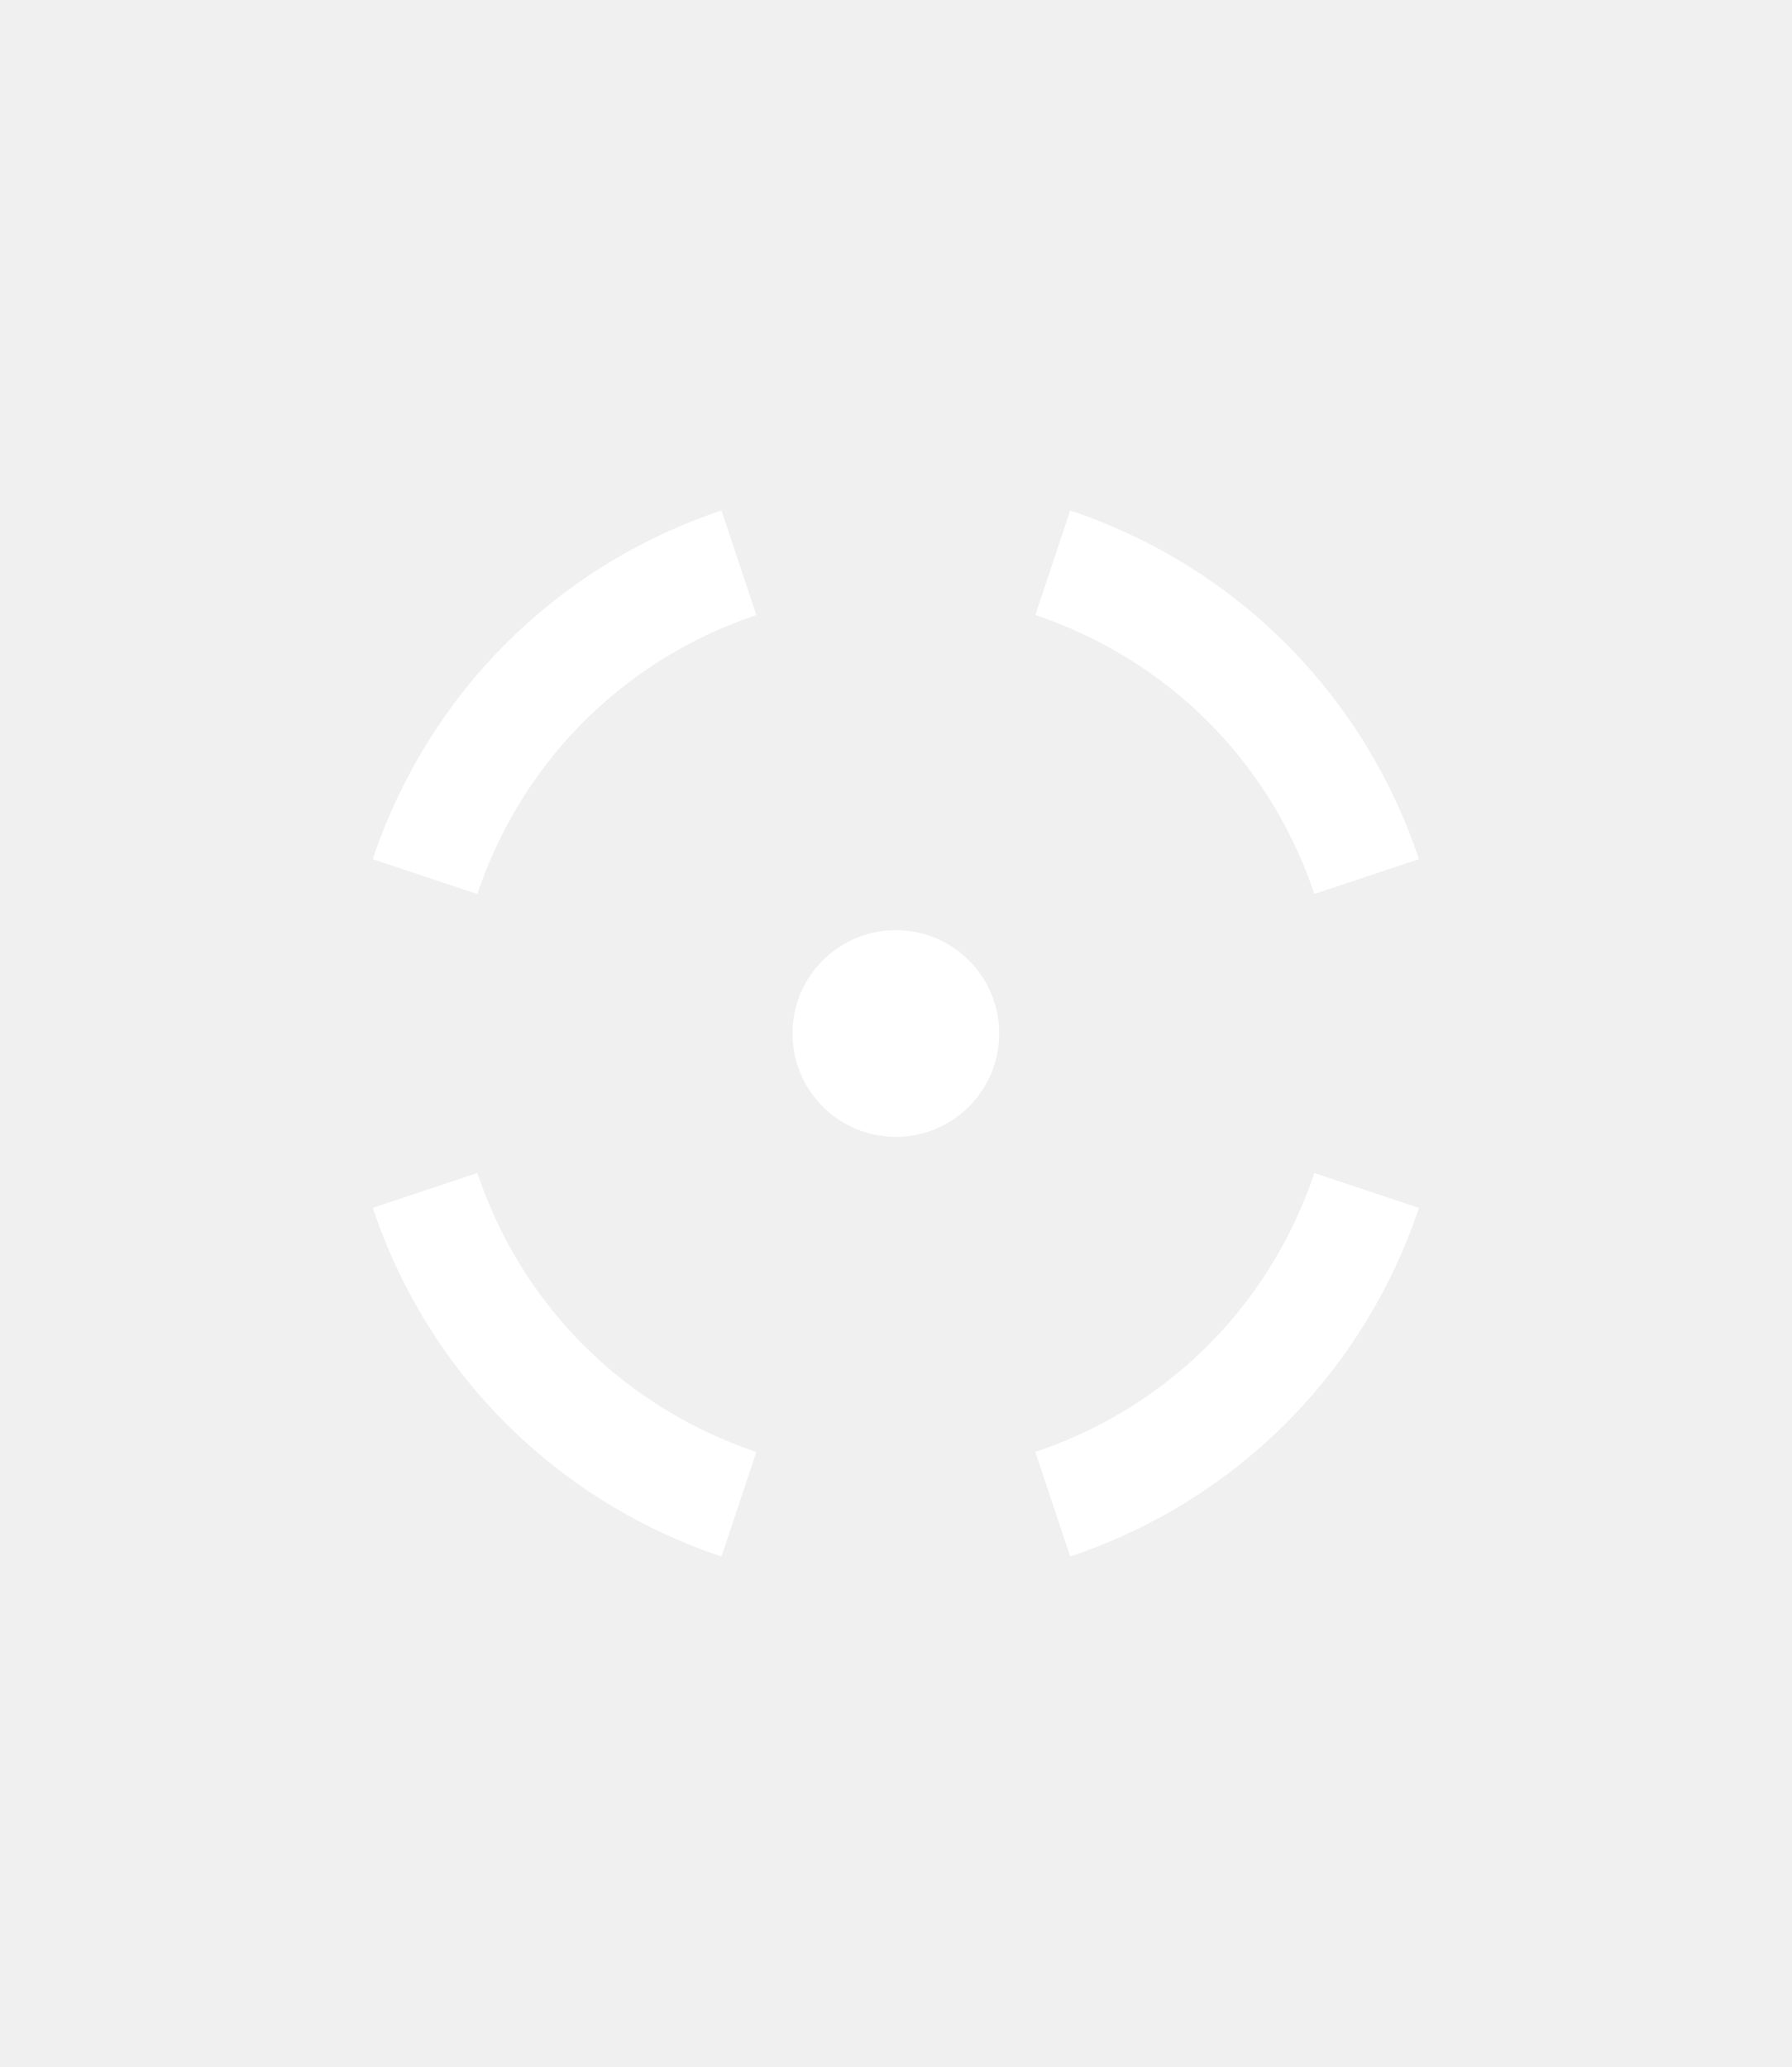
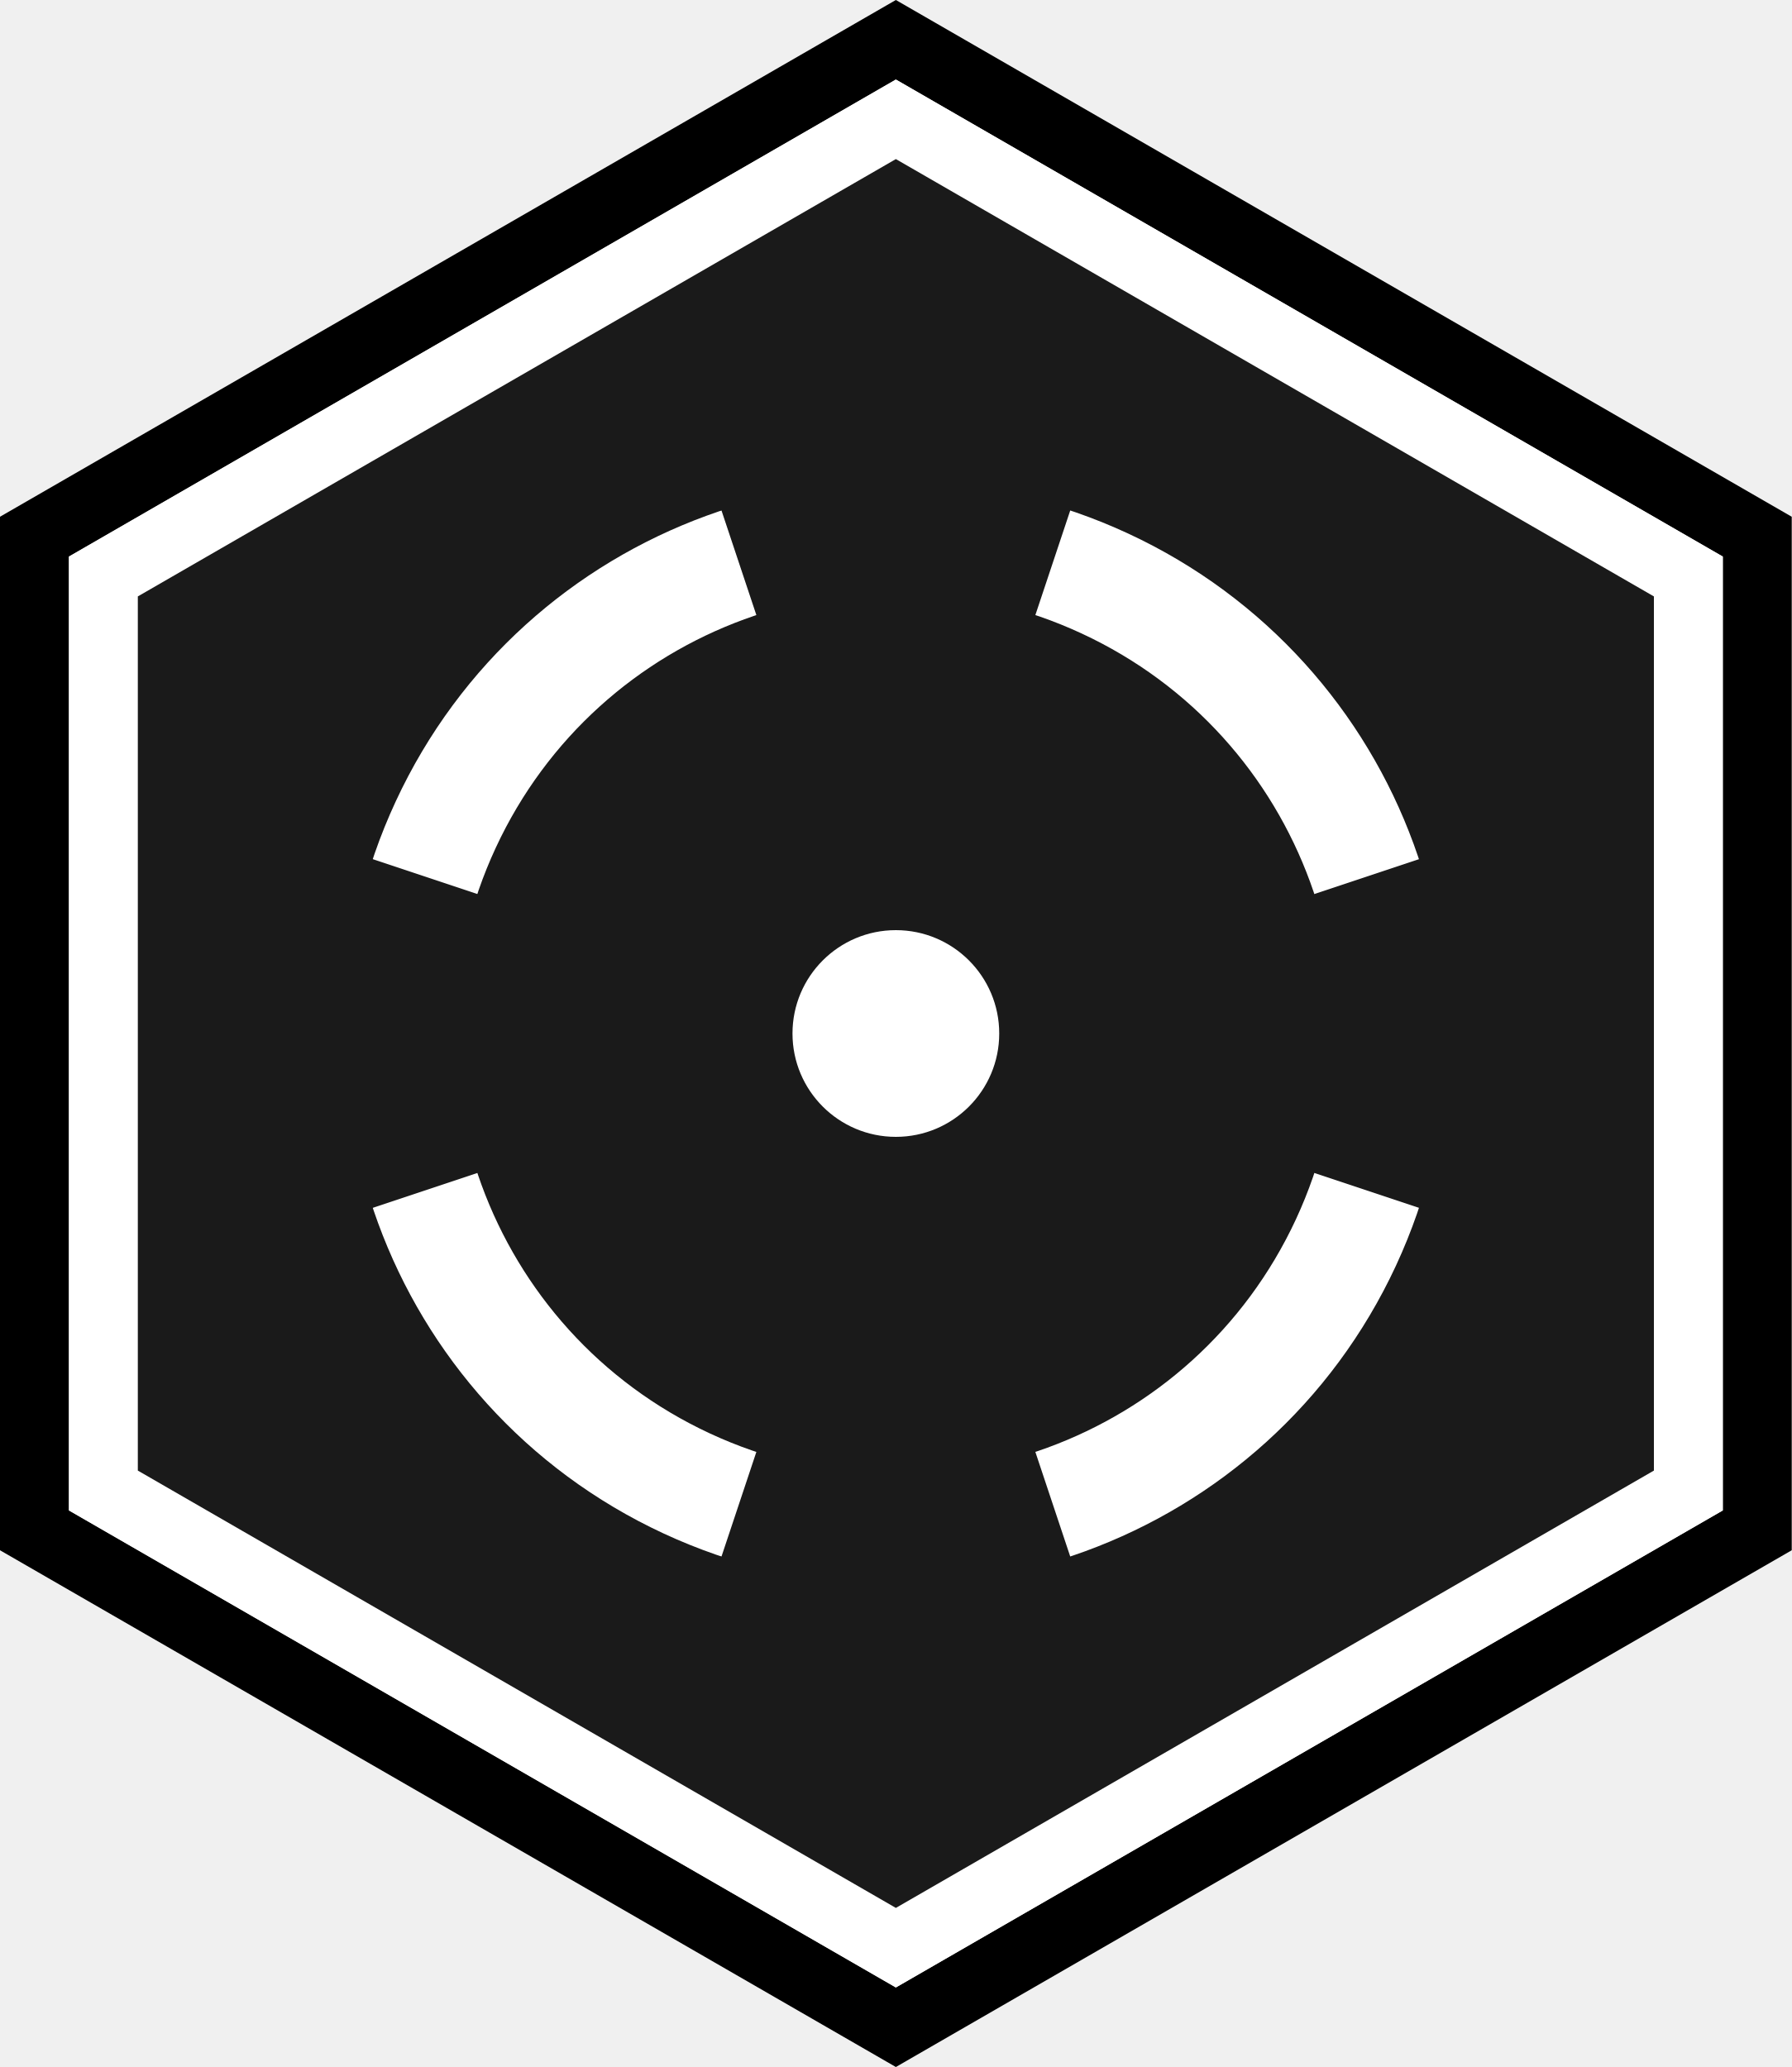
<svg xmlns="http://www.w3.org/2000/svg" viewBox="0 0 130 150" version="1.1" id="svg1" width="130" height="150" xml:space="preserve">
  <defs id="defs1">
    <mask maskUnits="userSpaceOnUse" id="mask-powermask-path-effect17">
      <path id="mask-powermask-path-effect17_box" style="fill:#ffffff;fill-opacity:1" d="M 49.54,-0.368 H 131.552 V 81.644 H 49.54 Z" />
      <g id="g17" transform="matrix(0.9069323,-0.4212687,0.4212765,0.9069359,0,0)" style="">
        <path style="fill:#000000;stroke-width:11.891;stroke-linecap:round;stroke-linejoin:round" id="path14" transform="matrix(0,0.5112077,0.8854377,0,107.4003,106.4486)" d="m -34.132,-0.452 -54.772,-2.5e-7 27.386,-47.434 z" />
        <path style="fill:#000000;stroke-width:11.891;stroke-linecap:round;stroke-linejoin:round" id="path15" transform="matrix(0,0.5112077,-0.8854377,0,22.59972,106.4486)" d="m -34.132,-0.452 -54.772,-2.5e-7 27.386,-47.434 z" />
        <path style="fill:#000000;stroke-width:11.891;stroke-linecap:round;stroke-linejoin:round" id="path16" transform="matrix(-0.5112077,0,0,0.8854377,33.55138,117.4003)" d="m -34.132,-0.452 -54.772,-2.5e-7 27.386,-47.434 z" />
        <path style="fill:#000000;stroke-width:11.891;stroke-linecap:round;stroke-linejoin:round" id="path17" transform="matrix(-0.5112077,0,0,-0.8854377,33.55139,32.59972)" d="m -34.132,-0.452 -54.772,-2.5e-7 27.386,-47.434 z" />
      </g>
    </mask>
  </defs>
+   <polygon points="61.8,53.78 31,71.56 0.2,53.78 0.2,18.22 31,0.44 61.8,18.22 " fill="none" stroke="#ff3b57" stroke-width="1" id="hex-out" style="display:inline;mix-blend-mode:normal;fill:none;fill-opacity:1;stroke:#000000;stroke-width:2.465;stroke-dasharray:none;stroke-dashoffset:0;stroke-opacity:1" transform="matrix(2.029196,0,0,2.027961,2.09495,1.993413)" />
+   <path id="hex-in" style="display:inline;mix-blend-mode:normal;fill:#1a1a1a;stroke:#ffffff;stroke-width:5;stroke-dasharray:none;stroke-opacity:1" d="m 7.5,41.838 c 0,22.108 0,44.216 0,66.324 19.167,11.06 38.333,22.12 57.5,33.18 19.167,-11.06 38.333,-22.12 57.5,-33.18 0,-22.108 0,-44.216 0,-66.324 C 103.333,30.778 84.167,19.718 65,8.658 45.833,19.718 26.667,30.778 7.5,41.838 Z" />
  <path style="fill:none;stroke:#ffffff;stroke-width:8;stroke-linecap:butt;stroke-linejoin:miter;stroke-dasharray:none;stroke-dashoffset:0" id="path8-4" transform="matrix(0.9069359,0.4212687,-0.4212765,0.9069323,0,0)" mask="url(#mask-powermask-path-effect17)" d="M 126.552,40.638 A 36.006,36.006 0 0 1 90.546,76.644 36.006,36.006 0 0 1 54.54,40.638 36.006,36.006 0 0 1 90.546,4.632 36.006,36.006 0 0 1 126.552,40.638 Z" />
  <circle style="fill:#ffffff;stroke:none;stroke-width:8;stroke-linecap:round;stroke-linejoin:round;stroke-dasharray:none" id="path1" cx="65" cy="75" r="7.5" />
</svg>
